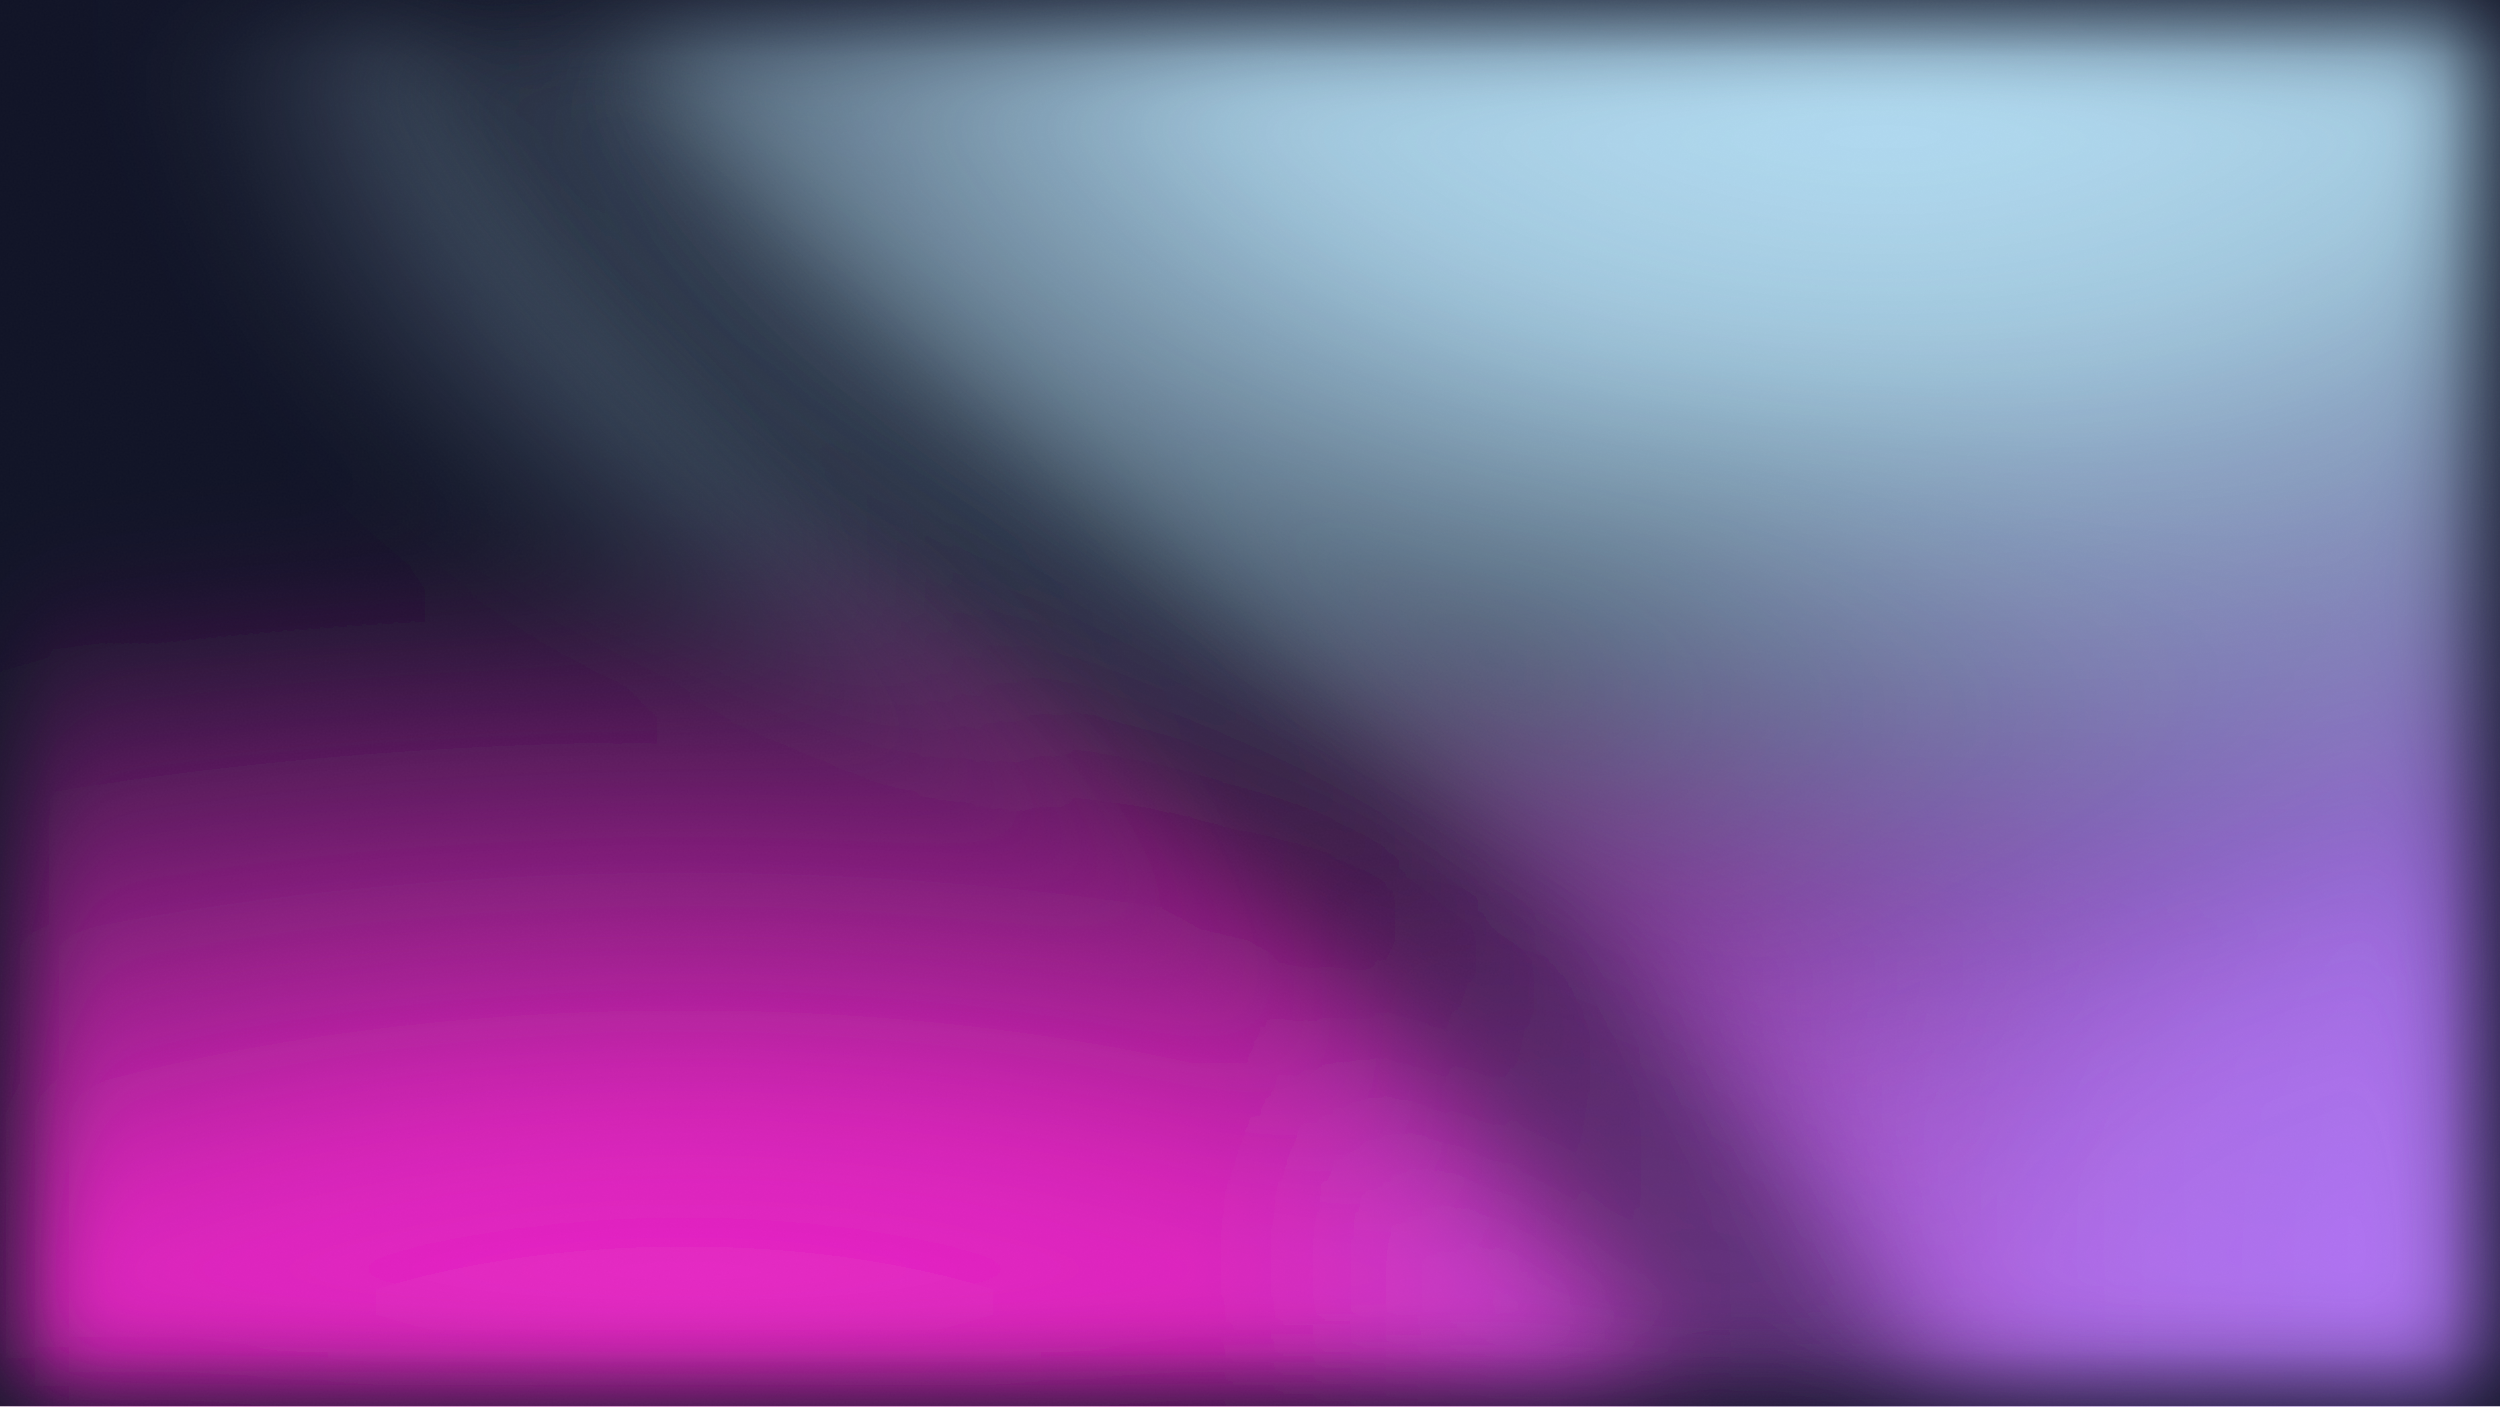
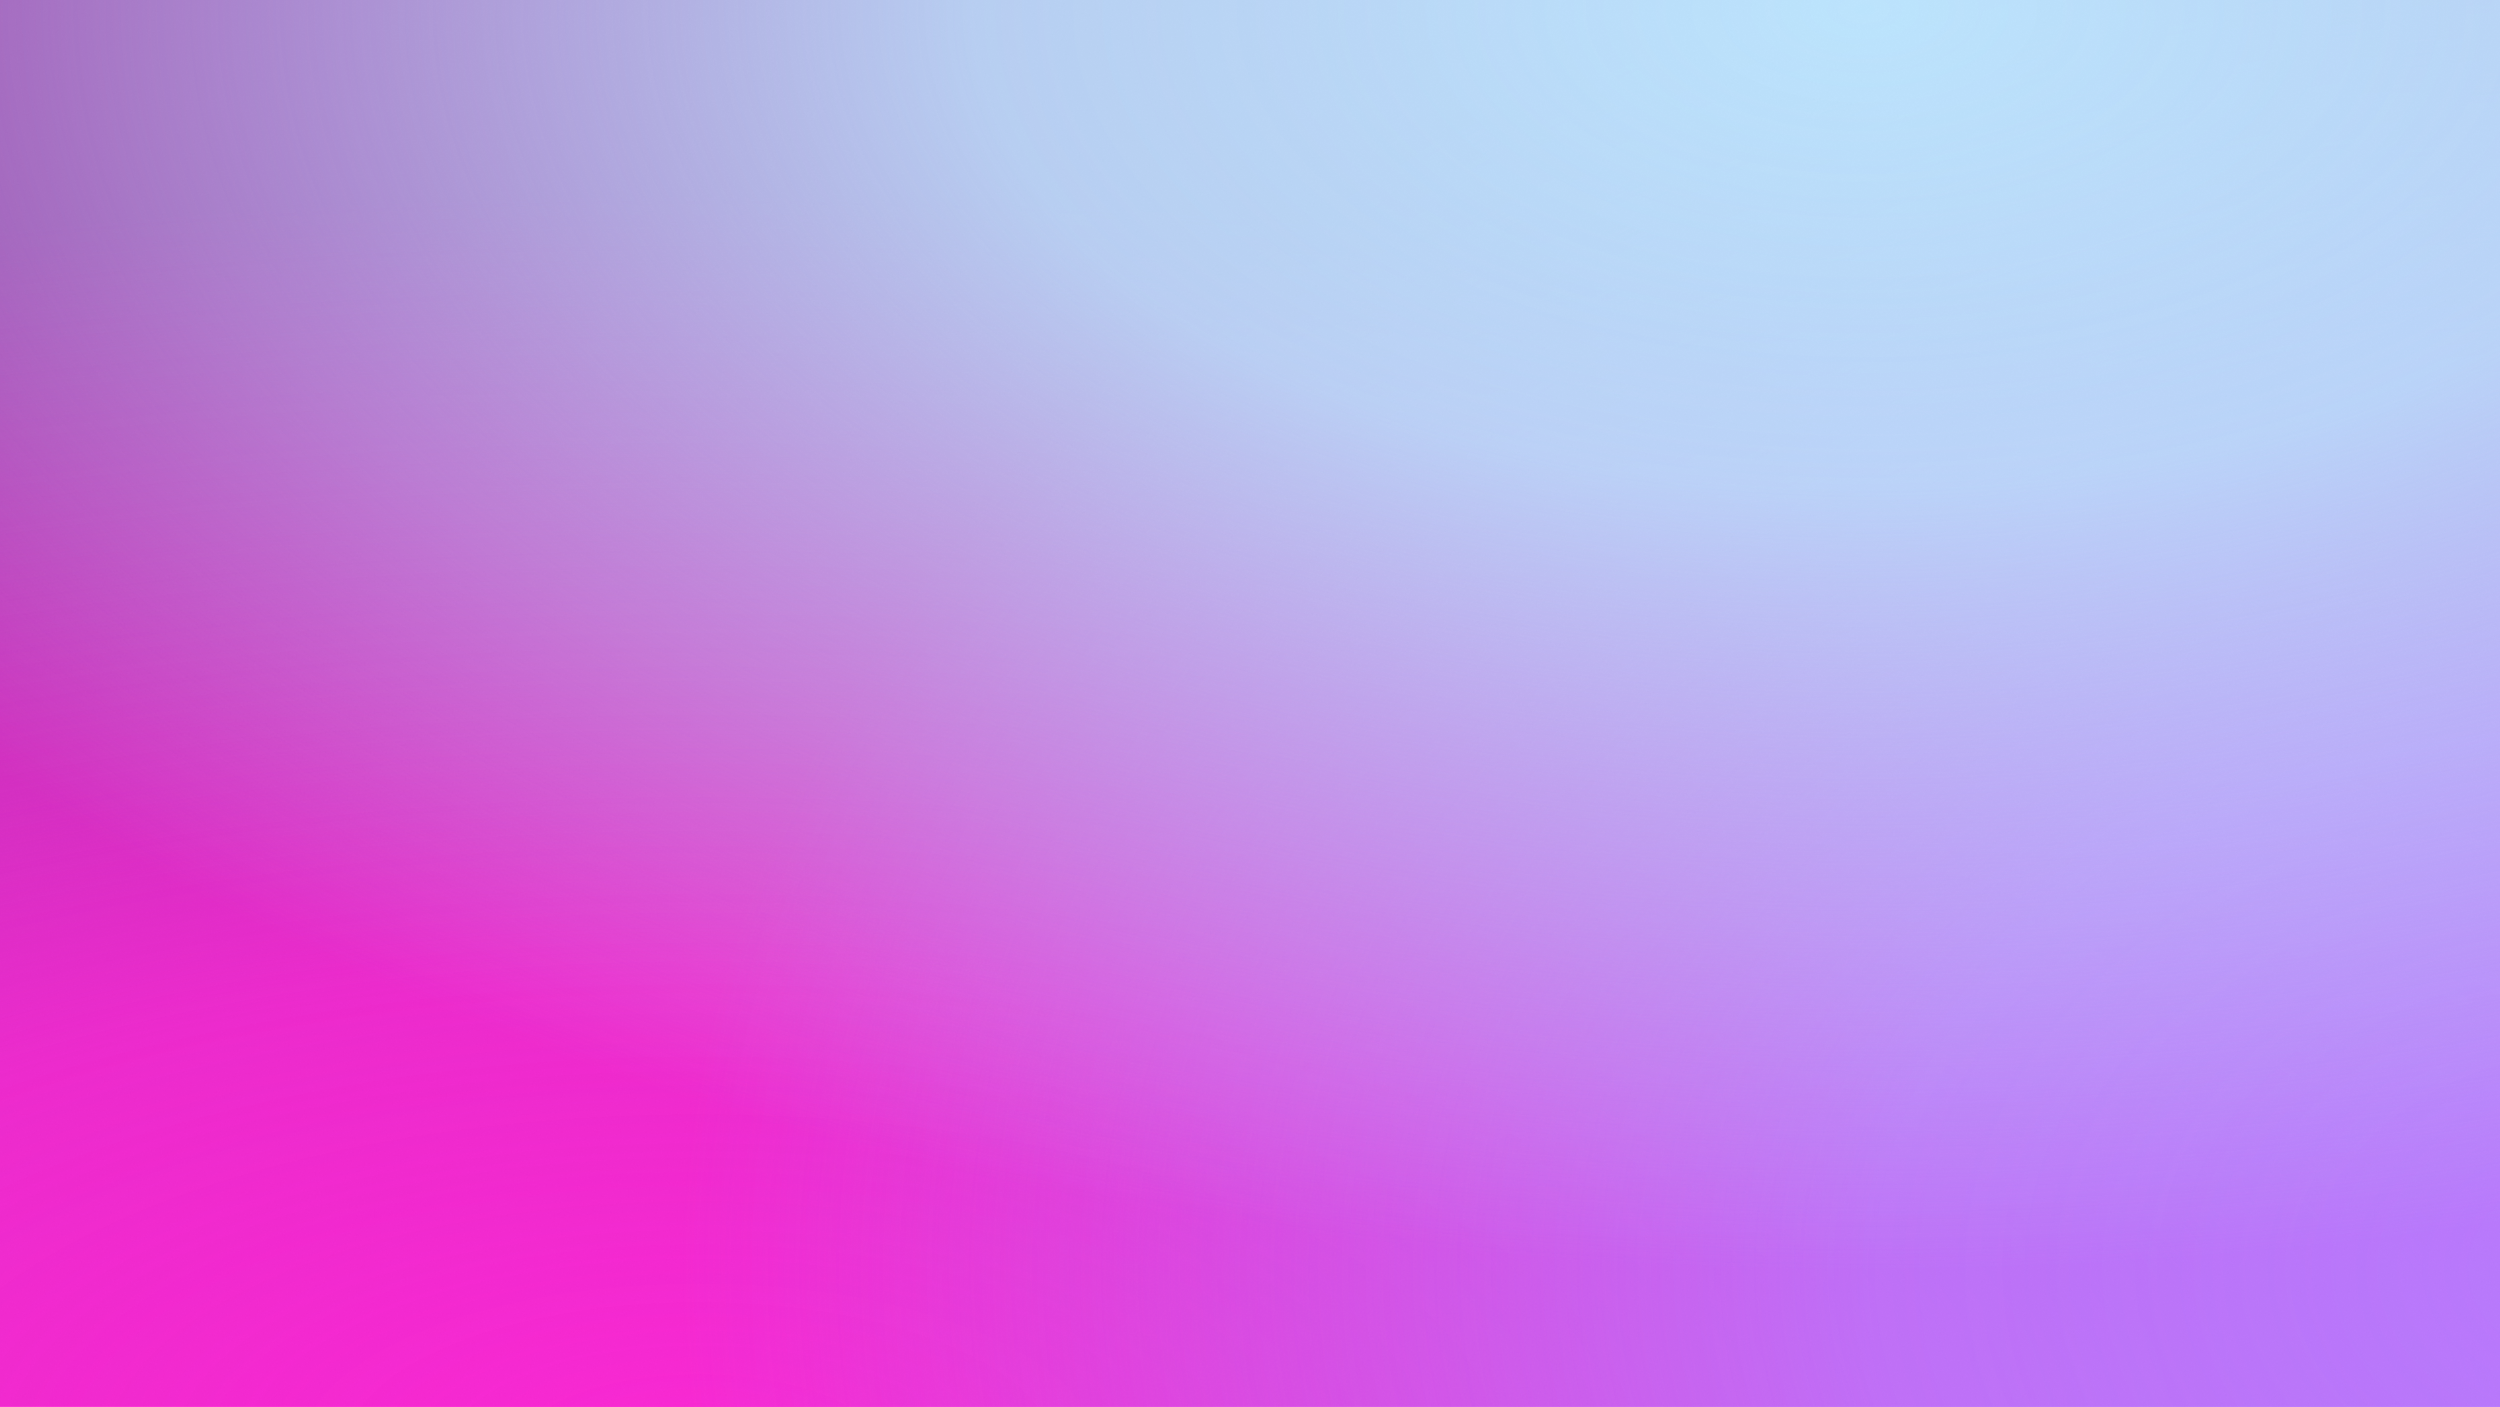
<svg xmlns="http://www.w3.org/2000/svg" width="1600" height="900" viewBox="0 0 1600 900">
  <defs>
-     <filter id="cloud-soft" filterUnits="userSpaceOnUse" x="-800" y="-800" width="3200" height="2500">
-       <feGaussianBlur stdDeviation="38" />
-     </filter>
    <radialGradient id="cloud-0">
      <stop stop-color="#fb26d3" stop-opacity=".98" />
      <stop offset=".38" stop-color="#fb26d3" stop-opacity=".85" />
      <stop offset=".72" stop-color="#fb26d3" stop-opacity=".4" />
      <stop offset="1" stop-color="#fb26d3" stop-opacity="0" />
    </radialGradient>
    <radialGradient id="cloud-1">
      <stop stop-color="#b77bff" stop-opacity=".98" />
      <stop offset=".38" stop-color="#b77bff" stop-opacity=".85" />
      <stop offset=".72" stop-color="#b77bff" stop-opacity=".4" />
      <stop offset="1" stop-color="#b77bff" stop-opacity="0" />
    </radialGradient>
    <radialGradient id="cloud-2">
      <stop stop-color="#bce8ff" stop-opacity=".98" />
      <stop offset=".38" stop-color="#bce8ff" stop-opacity=".85" />
      <stop offset=".72" stop-color="#bce8ff" stop-opacity=".4" />
      <stop offset="1" stop-color="#bce8ff" stop-opacity="0" />
    </radialGradient>
    <filter id="cloud-grain">
      <feTurbulence type="fractalNoise" baseFrequency=".8" numOctaves="1" stitchTiles="stitch" />
      <feColorMatrix type="saturate" values="0" />
    </filter>
  </defs>
-   <rect width="1600" height="900" fill="#101326" />
-   <g filter="url(#cloud-soft)">
-     <ellipse cx="448" cy="936" rx="1360" ry="585" fill="url(#cloud-0)" />
-     <ellipse cx="1680" cy="810" rx="896" ry="648" fill="url(#cloud-1)" />
-     <ellipse cx="1200" cy="0" rx="1088" ry="585" fill="url(#cloud-2)" />
-     <path d="M310 -180 C220 250 960 370 1250 1090" fill="none" stroke="#101326" stroke-width="170" opacity=".5" />
-   </g>
+   <rect width="1600" height="900" fill="#9c3aa8" />
+   <ellipse cx="448" cy="936" rx="1904" ry="819" fill="url(#cloud-0)" />
+   <ellipse cx="1680" cy="810" rx="1254.4" ry="907.2" fill="url(#cloud-1)" />
+   <ellipse cx="1200" cy="0" rx="1523.2" ry="819" fill="url(#cloud-2)" />
  <rect width="1600" height="900" filter="url(#cloud-grain)" opacity=".025" />
</svg>
